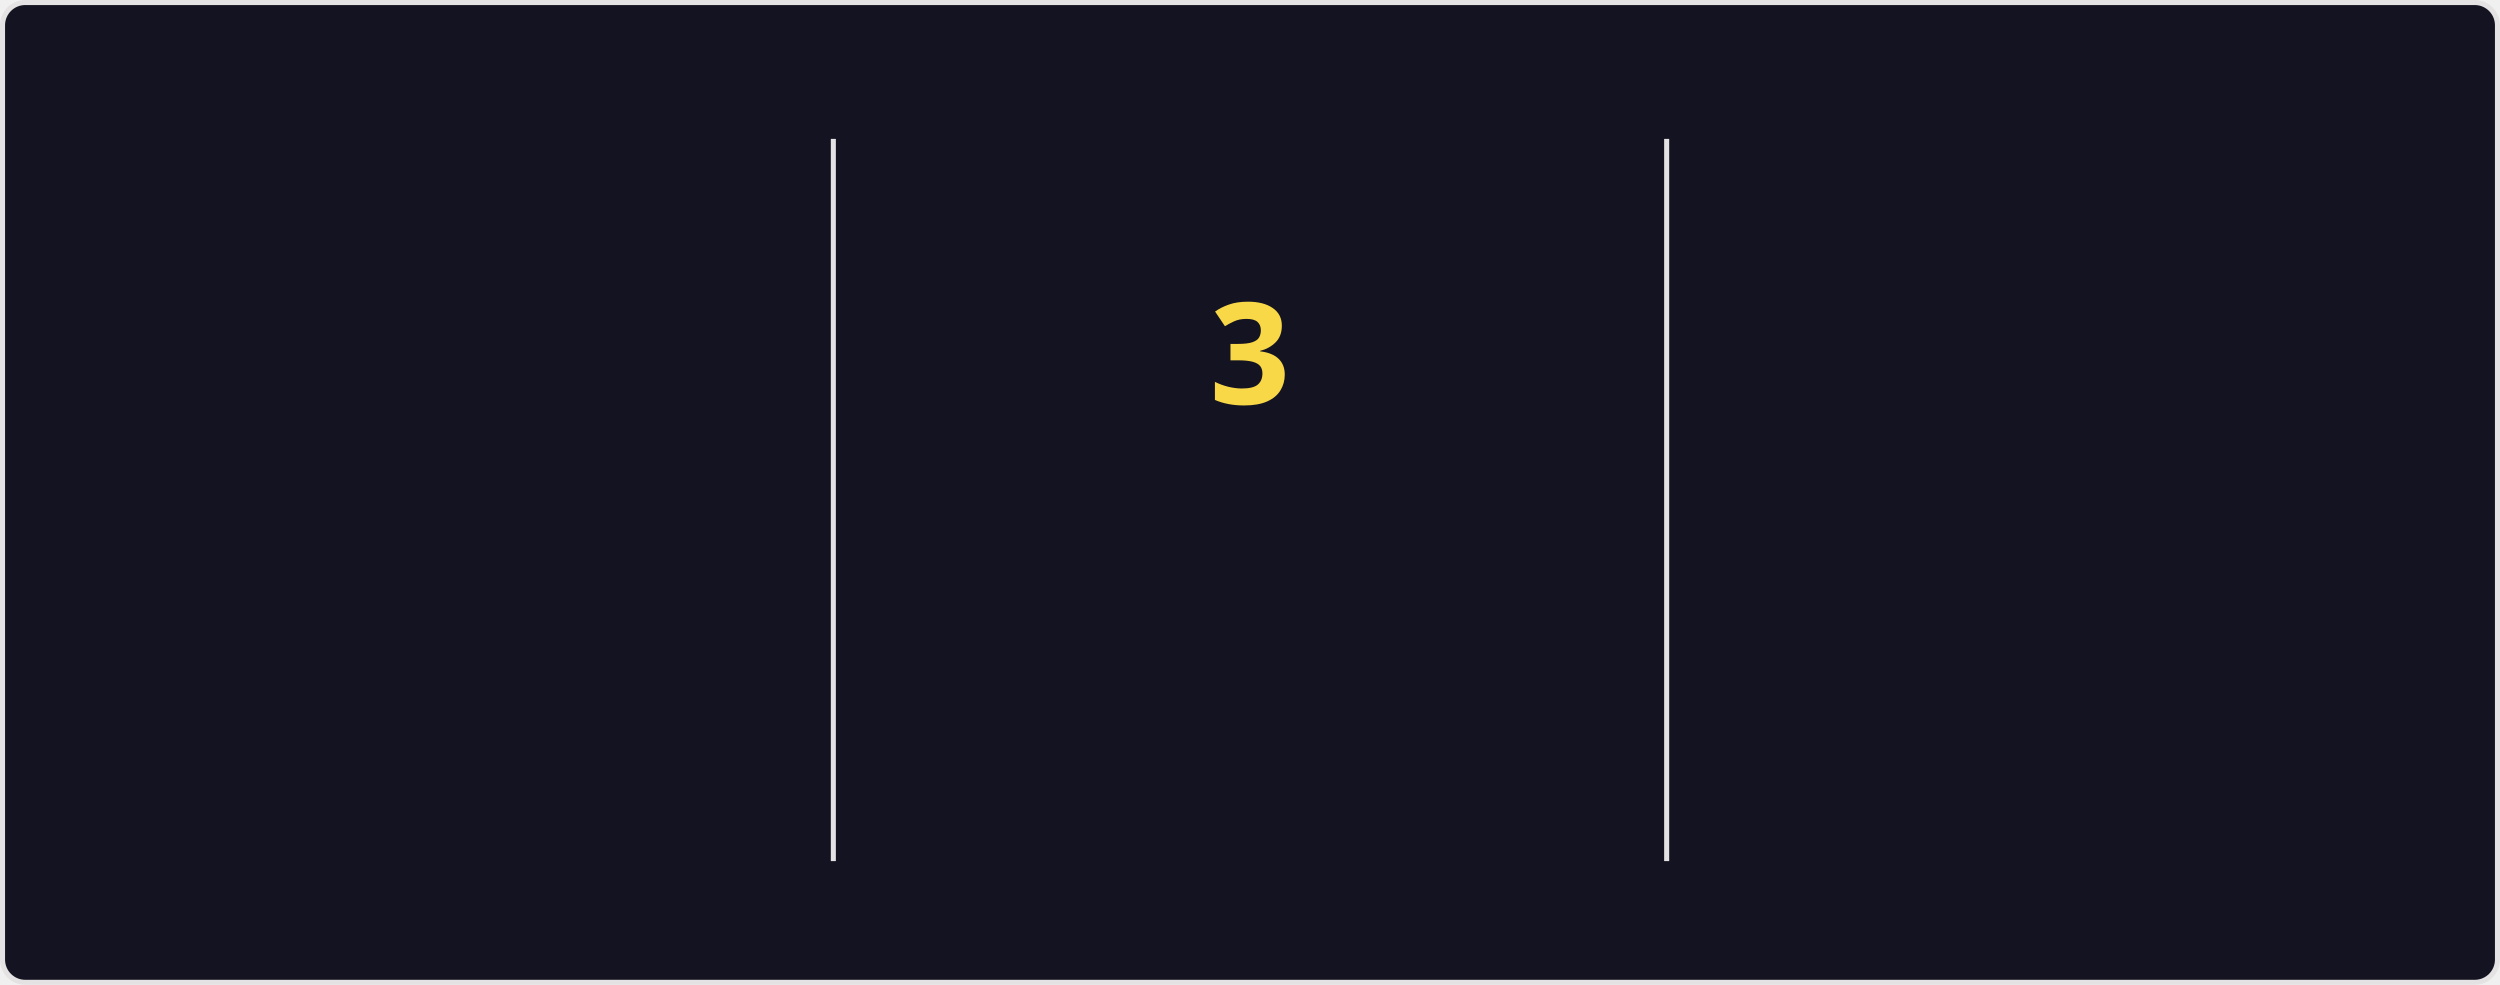
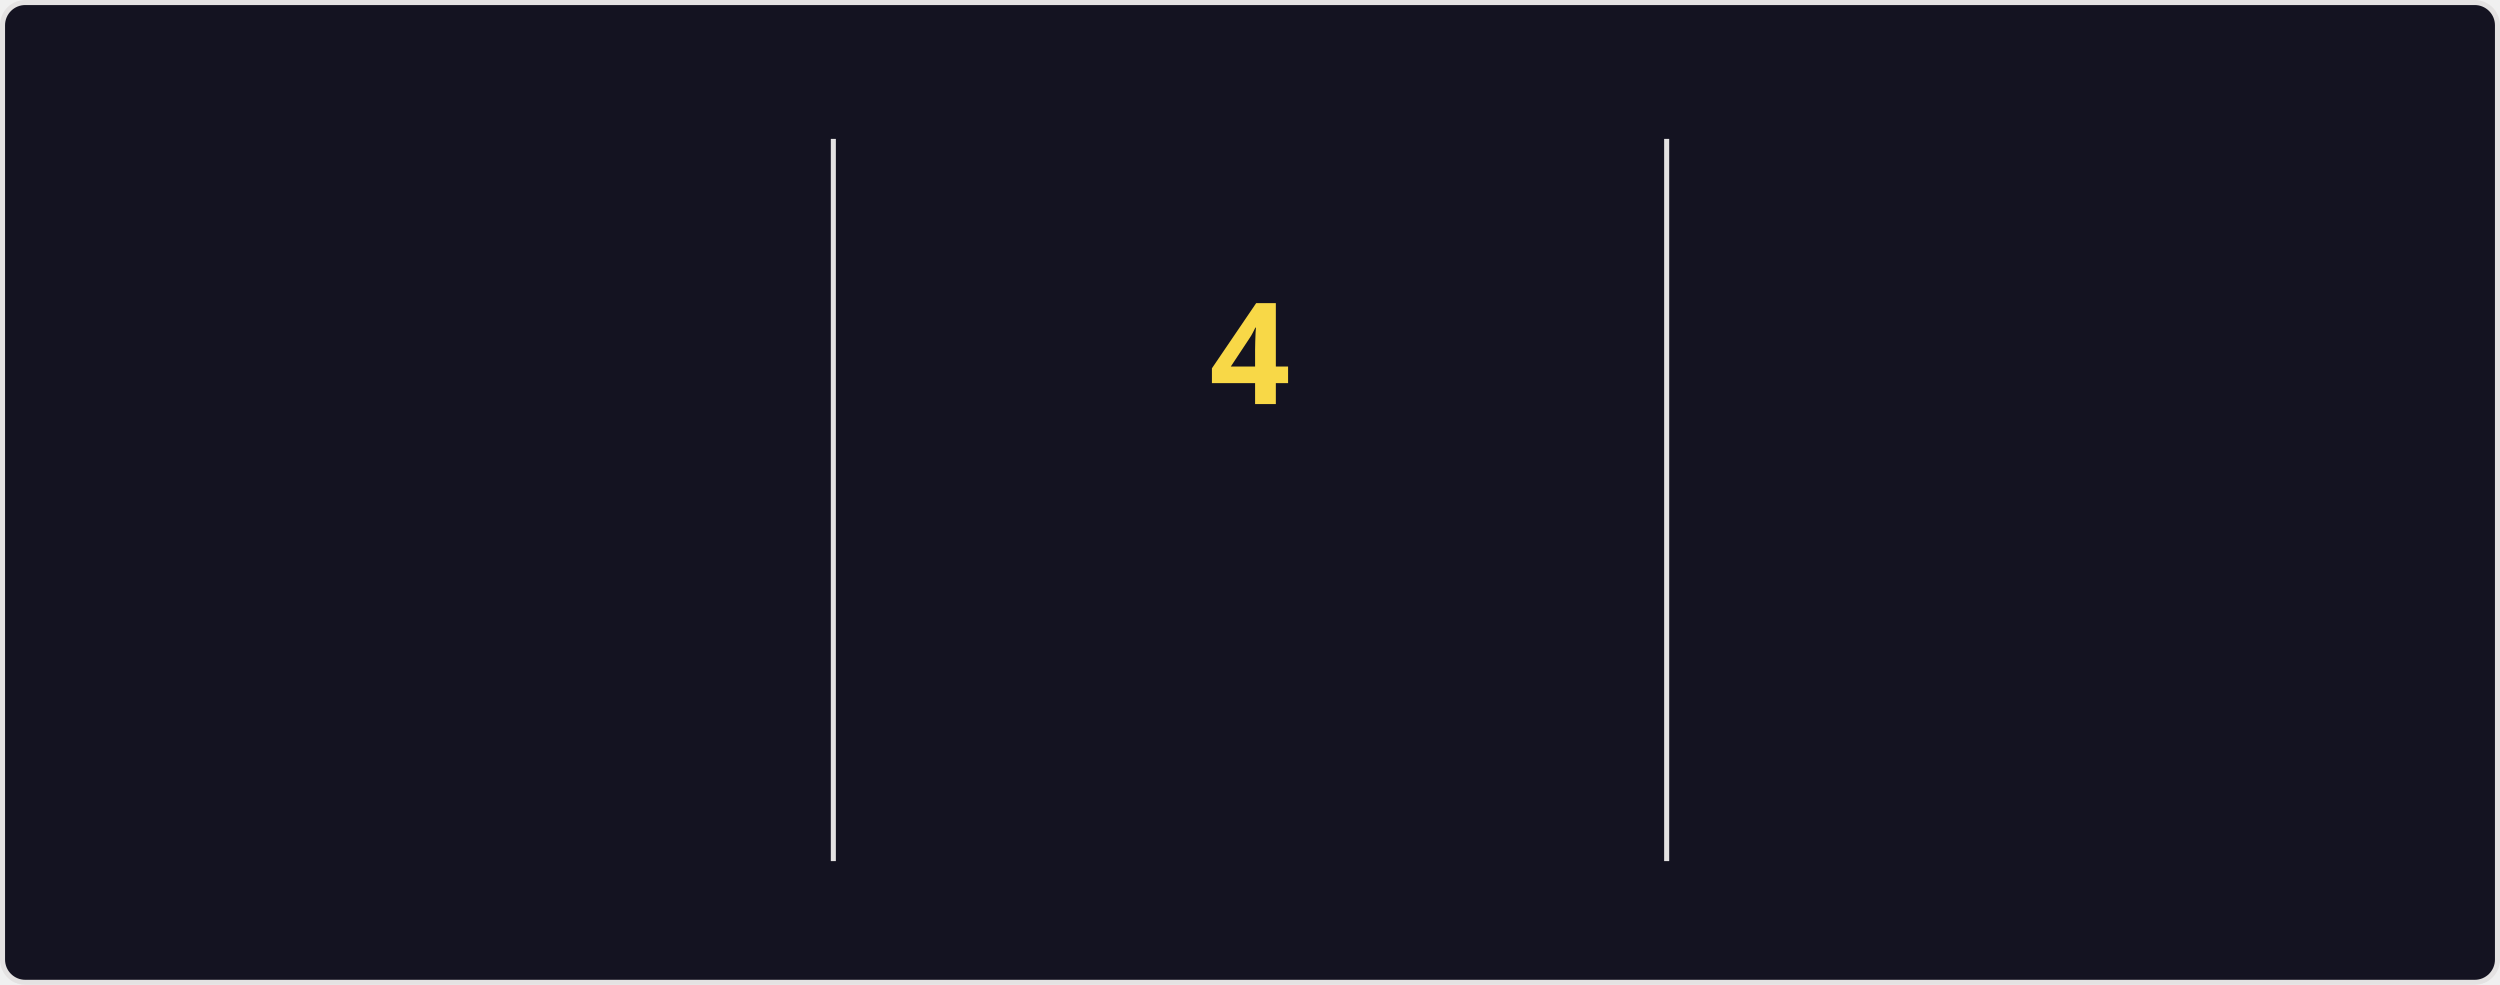
<svg xmlns="http://www.w3.org/2000/svg" style="isolation: isolate" viewBox="0 0 495 195" width="495px" height="195px" direction="ltr">
  <style>
    @keyframes currstreak {
      0% { font-size: 3px; opacity: 0.2; }
      80% { font-size: 34px; opacity: 1; }
      100% { font-size: 28px; opacity: 1; }
    }
    @keyframes fadein {
      0% { opacity: 0; }
      100% { opacity: 1; }
    }
    .big-number {
      font-family: "Segoe UI", Ubuntu, sans-serif;
      font-weight: 700;
      font-size: 28px;
      fill: #fe428e;
    }
    .label {
      font-family: "Segoe UI", Ubuntu, sans-serif;
      font-weight: 400;
      font-size: 14px;
      fill: #fe428e;
    }
    .range-text {
      font-family: "Segoe UI", Ubuntu, sans-serif;
      font-weight: 400;
      font-size: 12px;
      fill: #a9fef7;
    }
    .current-streak-num {
      font-family: "Segoe UI", Ubuntu, sans-serif;
      font-weight: 700;
      font-size: 28px;
      fill: #f8d847;
    }</style>
  <defs>
    <clipPath id="outer_rectangle">
      <rect width="495" height="195" rx="4.5" />
    </clipPath>
    <mask id="mask_out_ring_behind_fire">
      <rect width="495" height="195" fill="white" />
      <ellipse id="mask-ellipse" cx="247.5" cy="32" rx="13" ry="18" fill="black" />
    </mask>
  </defs>
  <g clip-path="url(#outer_rectangle)">
    <g style="isolation: isolate">
      <rect fill="#141321" rx="4.5" x="0.5" y="0.5" width="494" height="194" stroke="#e4e2e2" />
    </g>
    <g style="isolation: isolate">
      <line x1="165" y1="28" x2="165" y2="170" vector-effect="non-scaling-stroke" stroke-width="1" stroke="#e4e2e2" stroke-linejoin="miter" stroke-linecap="square" stroke-miterlimit="3" />
      <line x1="330" y1="28" x2="330" y2="170" vector-effect="non-scaling-stroke" stroke-width="1" stroke="#e4e2e2" stroke-linejoin="miter" stroke-linecap="square" stroke-miterlimit="3" />
    </g>
    <g style="isolation: isolate">
      <g transform="translate(82.5, 48)">
        <text x="0" y="32" stroke-width="0" text-anchor="middle" class="big-number" style="opacity: 0; animation: fadein 0.5s linear forwards 0.6s">
            4.0K
          </text>
      </g>
      <g transform="translate(82.5, 84)">
        <text x="0" y="32" stroke-width="0" text-anchor="middle" class="label" style="opacity: 0; animation: fadein 0.5s linear forwards 0.7s">
            Total Contributions
          </text>
      </g>
      <g transform="translate(82.5, 114)">
        <text x="0" y="32" stroke-width="0" text-anchor="middle" class="range-text" style="opacity: 0; animation: fadein 0.5s linear forwards 0.8s">
            Aug 31 - Present
          </text>
      </g>
    </g>
    <g style="isolation: isolate">
      <g mask="url(#mask_out_ring_behind_fire)">
        <circle cx="247.5" cy="71" r="40" fill="none" stroke="#fe428e" stroke-width="5" style="opacity: 0; animation: fadein 0.5s linear forwards 0.4s" />
      </g>
      <g transform="translate(247.5, 19.5)" stroke-opacity="0" style="opacity: 0; animation: fadein 0.5s linear forwards 0.6s">
        <path d="M -12 -0.5 L 15 -0.5 L 15 23.5 L -12 23.5 L -12 -0.5 Z" fill="none" />
        <path d="M 1.5 0.67 C 1.5 0.67 2.24 3.32 2.24 5.47 C 2.24 7.53 0.89 9.2 -1.17 9.2 C -3.23 9.2 -4.79 7.53 -4.79 5.47 L -4.76 5.11 C -6.78 7.51 -8 10.62 -8 13.99 C -8 18.41 -4.42 22 0 22 C 4.42 22 8 18.41 8 13.99 C 8 8.6 5.41 3.79 1.5 0.67 Z M -0.29 19 C -2.07 19 -3.51 17.6 -3.51 15.86 C -3.51 14.24 -2.46 13.1 -0.7 12.74 C 1.07 12.38 2.9 11.53 3.92 10.16 C 4.31 11.45 4.51 12.81 4.51 14.2 C 4.51 16.85 2.36 19 -0.29 19 Z" fill="#fe428e" stroke-opacity="0" />
      </g>
      <g transform="translate(247.5, 48)">
        <text x="0" y="32" stroke-width="0" text-anchor="middle" class="current-streak-num" style="animation: currstreak 0.6s linear forwards">
-             3
+             4
          </text>
      </g>
      <g transform="translate(247.5, 108)">
        <text x="0" y="32" stroke-width="0" text-anchor="middle" class="label" style="opacity: 0; animation: fadein 0.5s linear forwards 0.9s">
            Current Streak
          </text>
      </g>
      <g transform="translate(247.5, 145)">
        <text x="0" y="21" stroke-width="0" text-anchor="middle" class="range-text" style="opacity: 0; animation: fadein 0.5s linear forwards 0.9s">
-             Aug 29 - Aug 31
+             Aug 29 - Sep 1
          </text>
      </g>
    </g>
    <g style="isolation: isolate">
      <g transform="translate(412.5, 48)">
        <text x="0" y="32" stroke-width="0" text-anchor="middle" class="big-number" style="opacity: 0; animation: fadein 0.5s linear forwards 1.2s">
            45
          </text>
      </g>
      <g transform="translate(412.5, 84)">
        <text x="0" y="32" stroke-width="0" text-anchor="middle" class="label" style="opacity: 0; animation: fadein 0.5s linear forwards 1.3s">
            Longest Streak
          </text>
      </g>
      <g transform="translate(412.5, 114)">
        <text x="0" y="32" stroke-width="0" text-anchor="middle" class="range-text" style="opacity: 0; animation: fadein 0.5s linear forwards 1.4s">
            Jul 9 - Aug 22
          </text>
      </g>
    </g>
  </g>
</svg>
